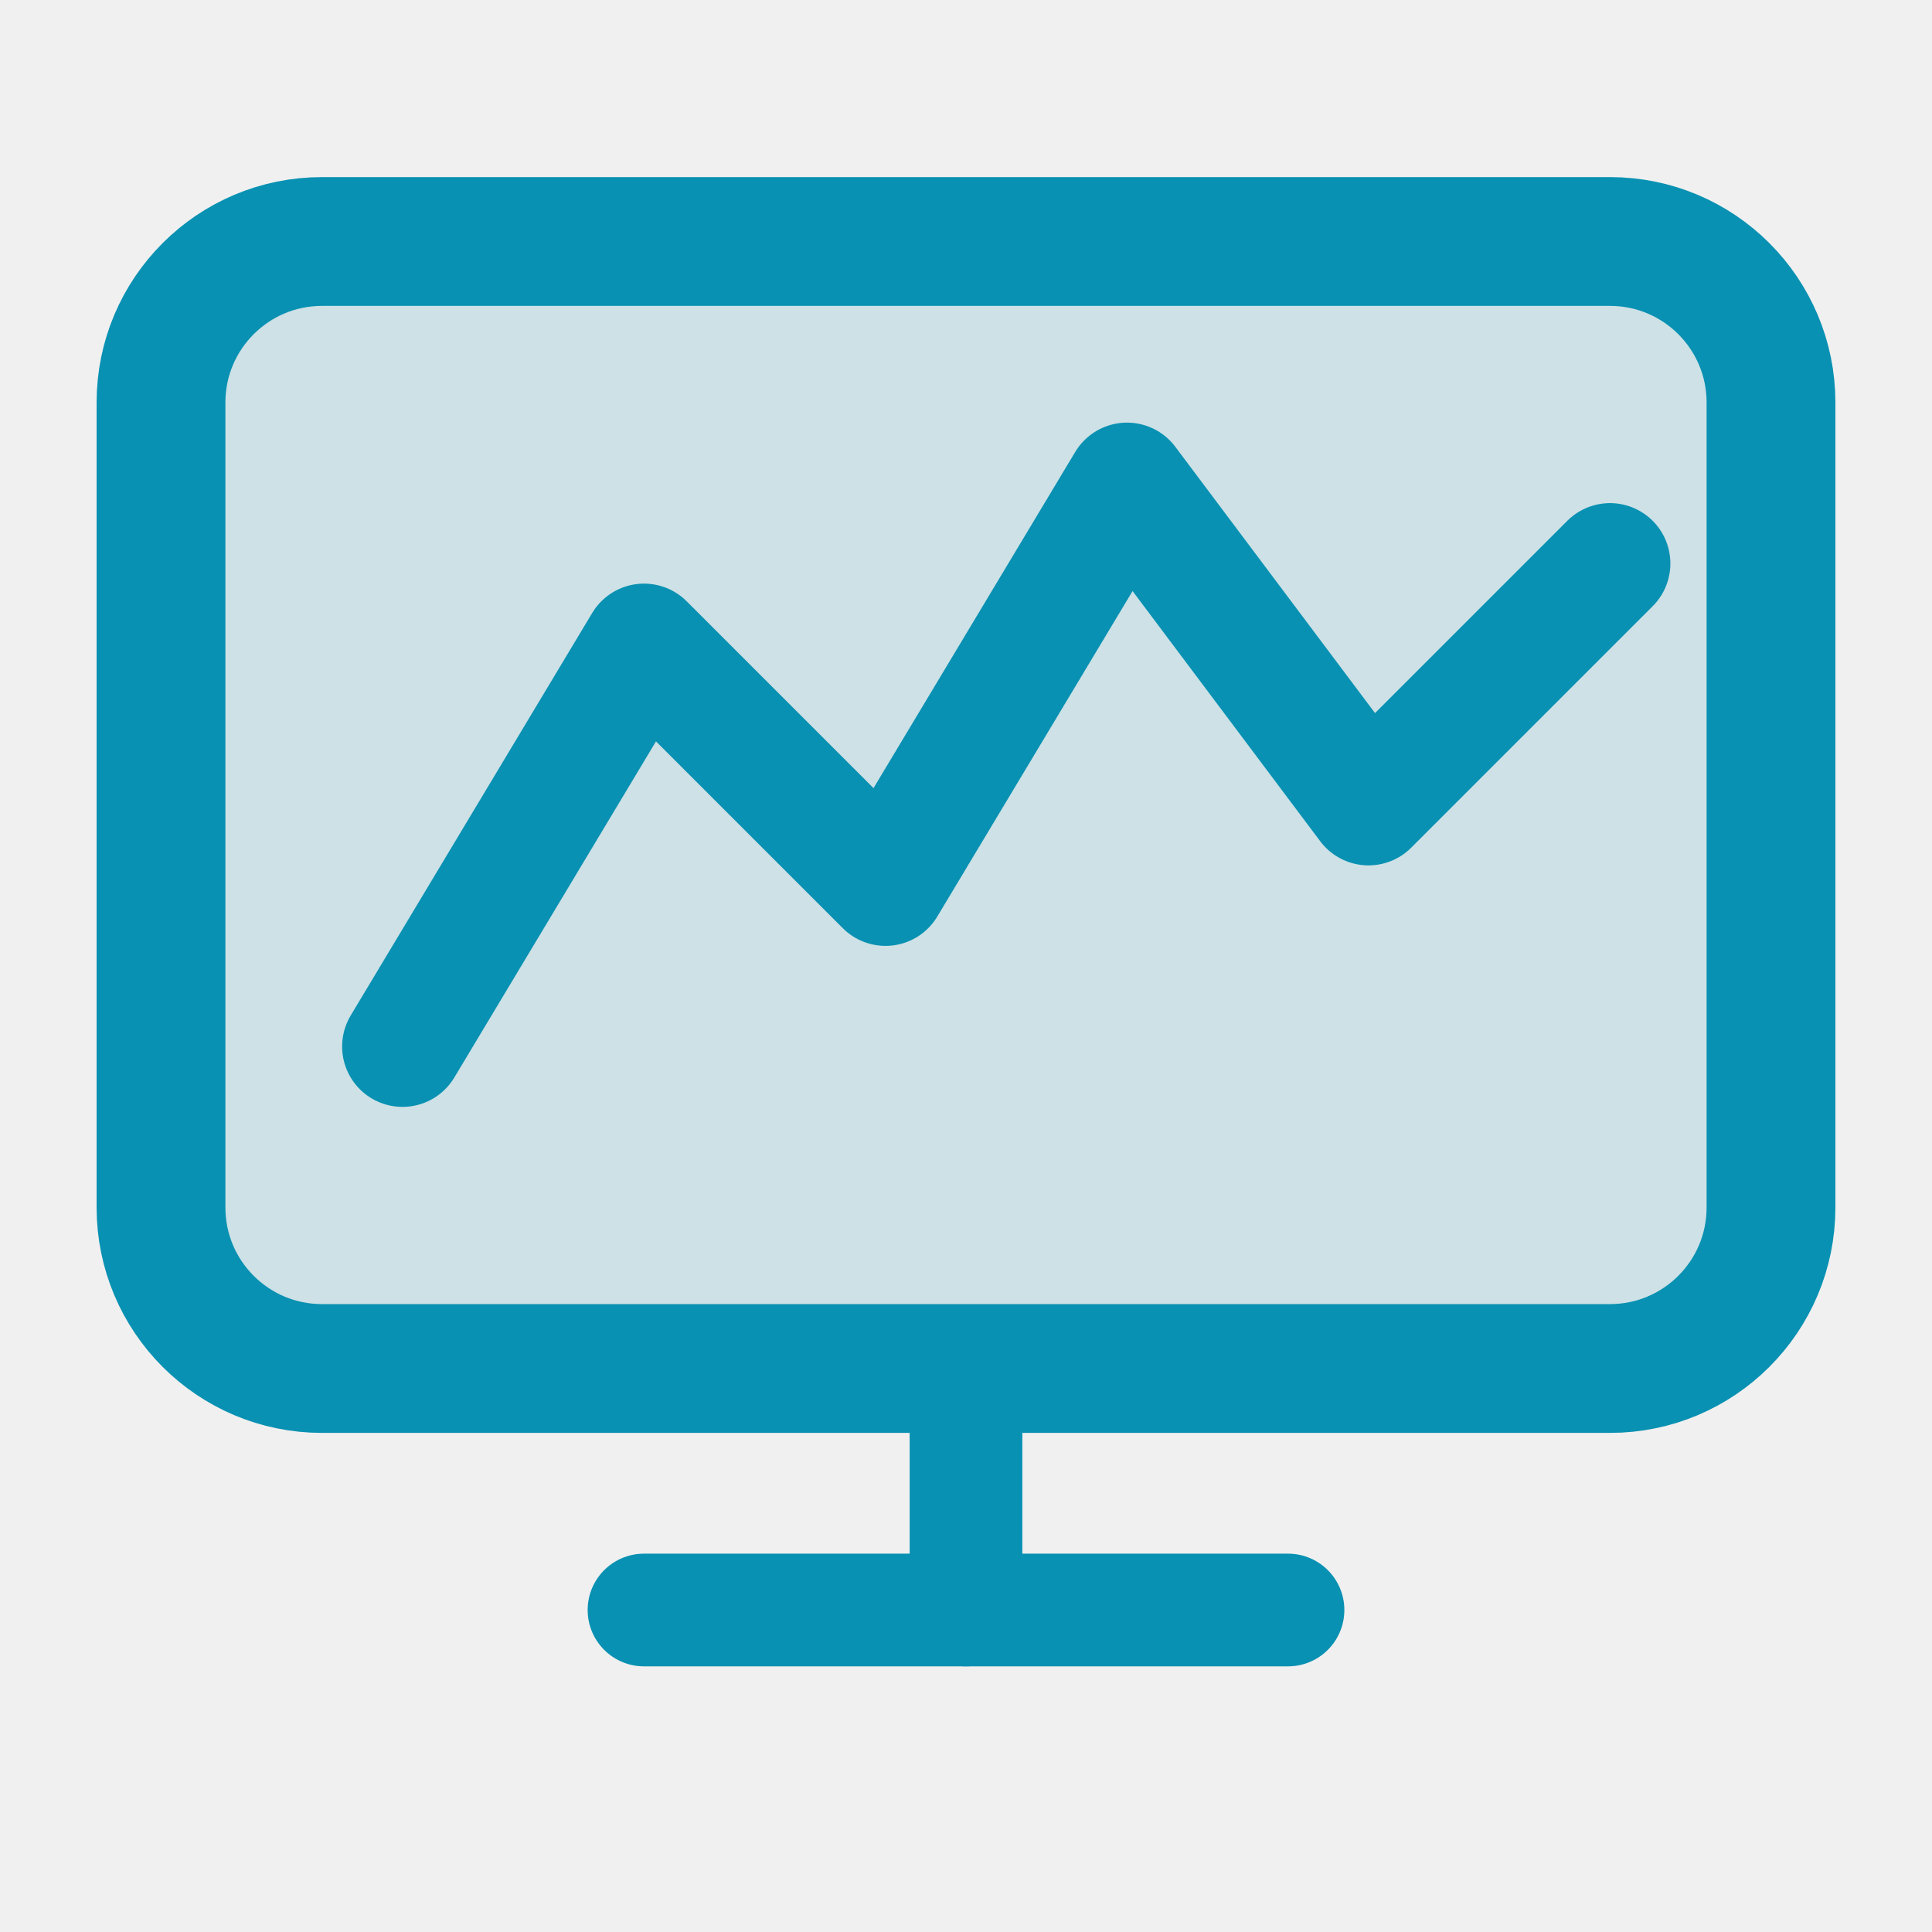
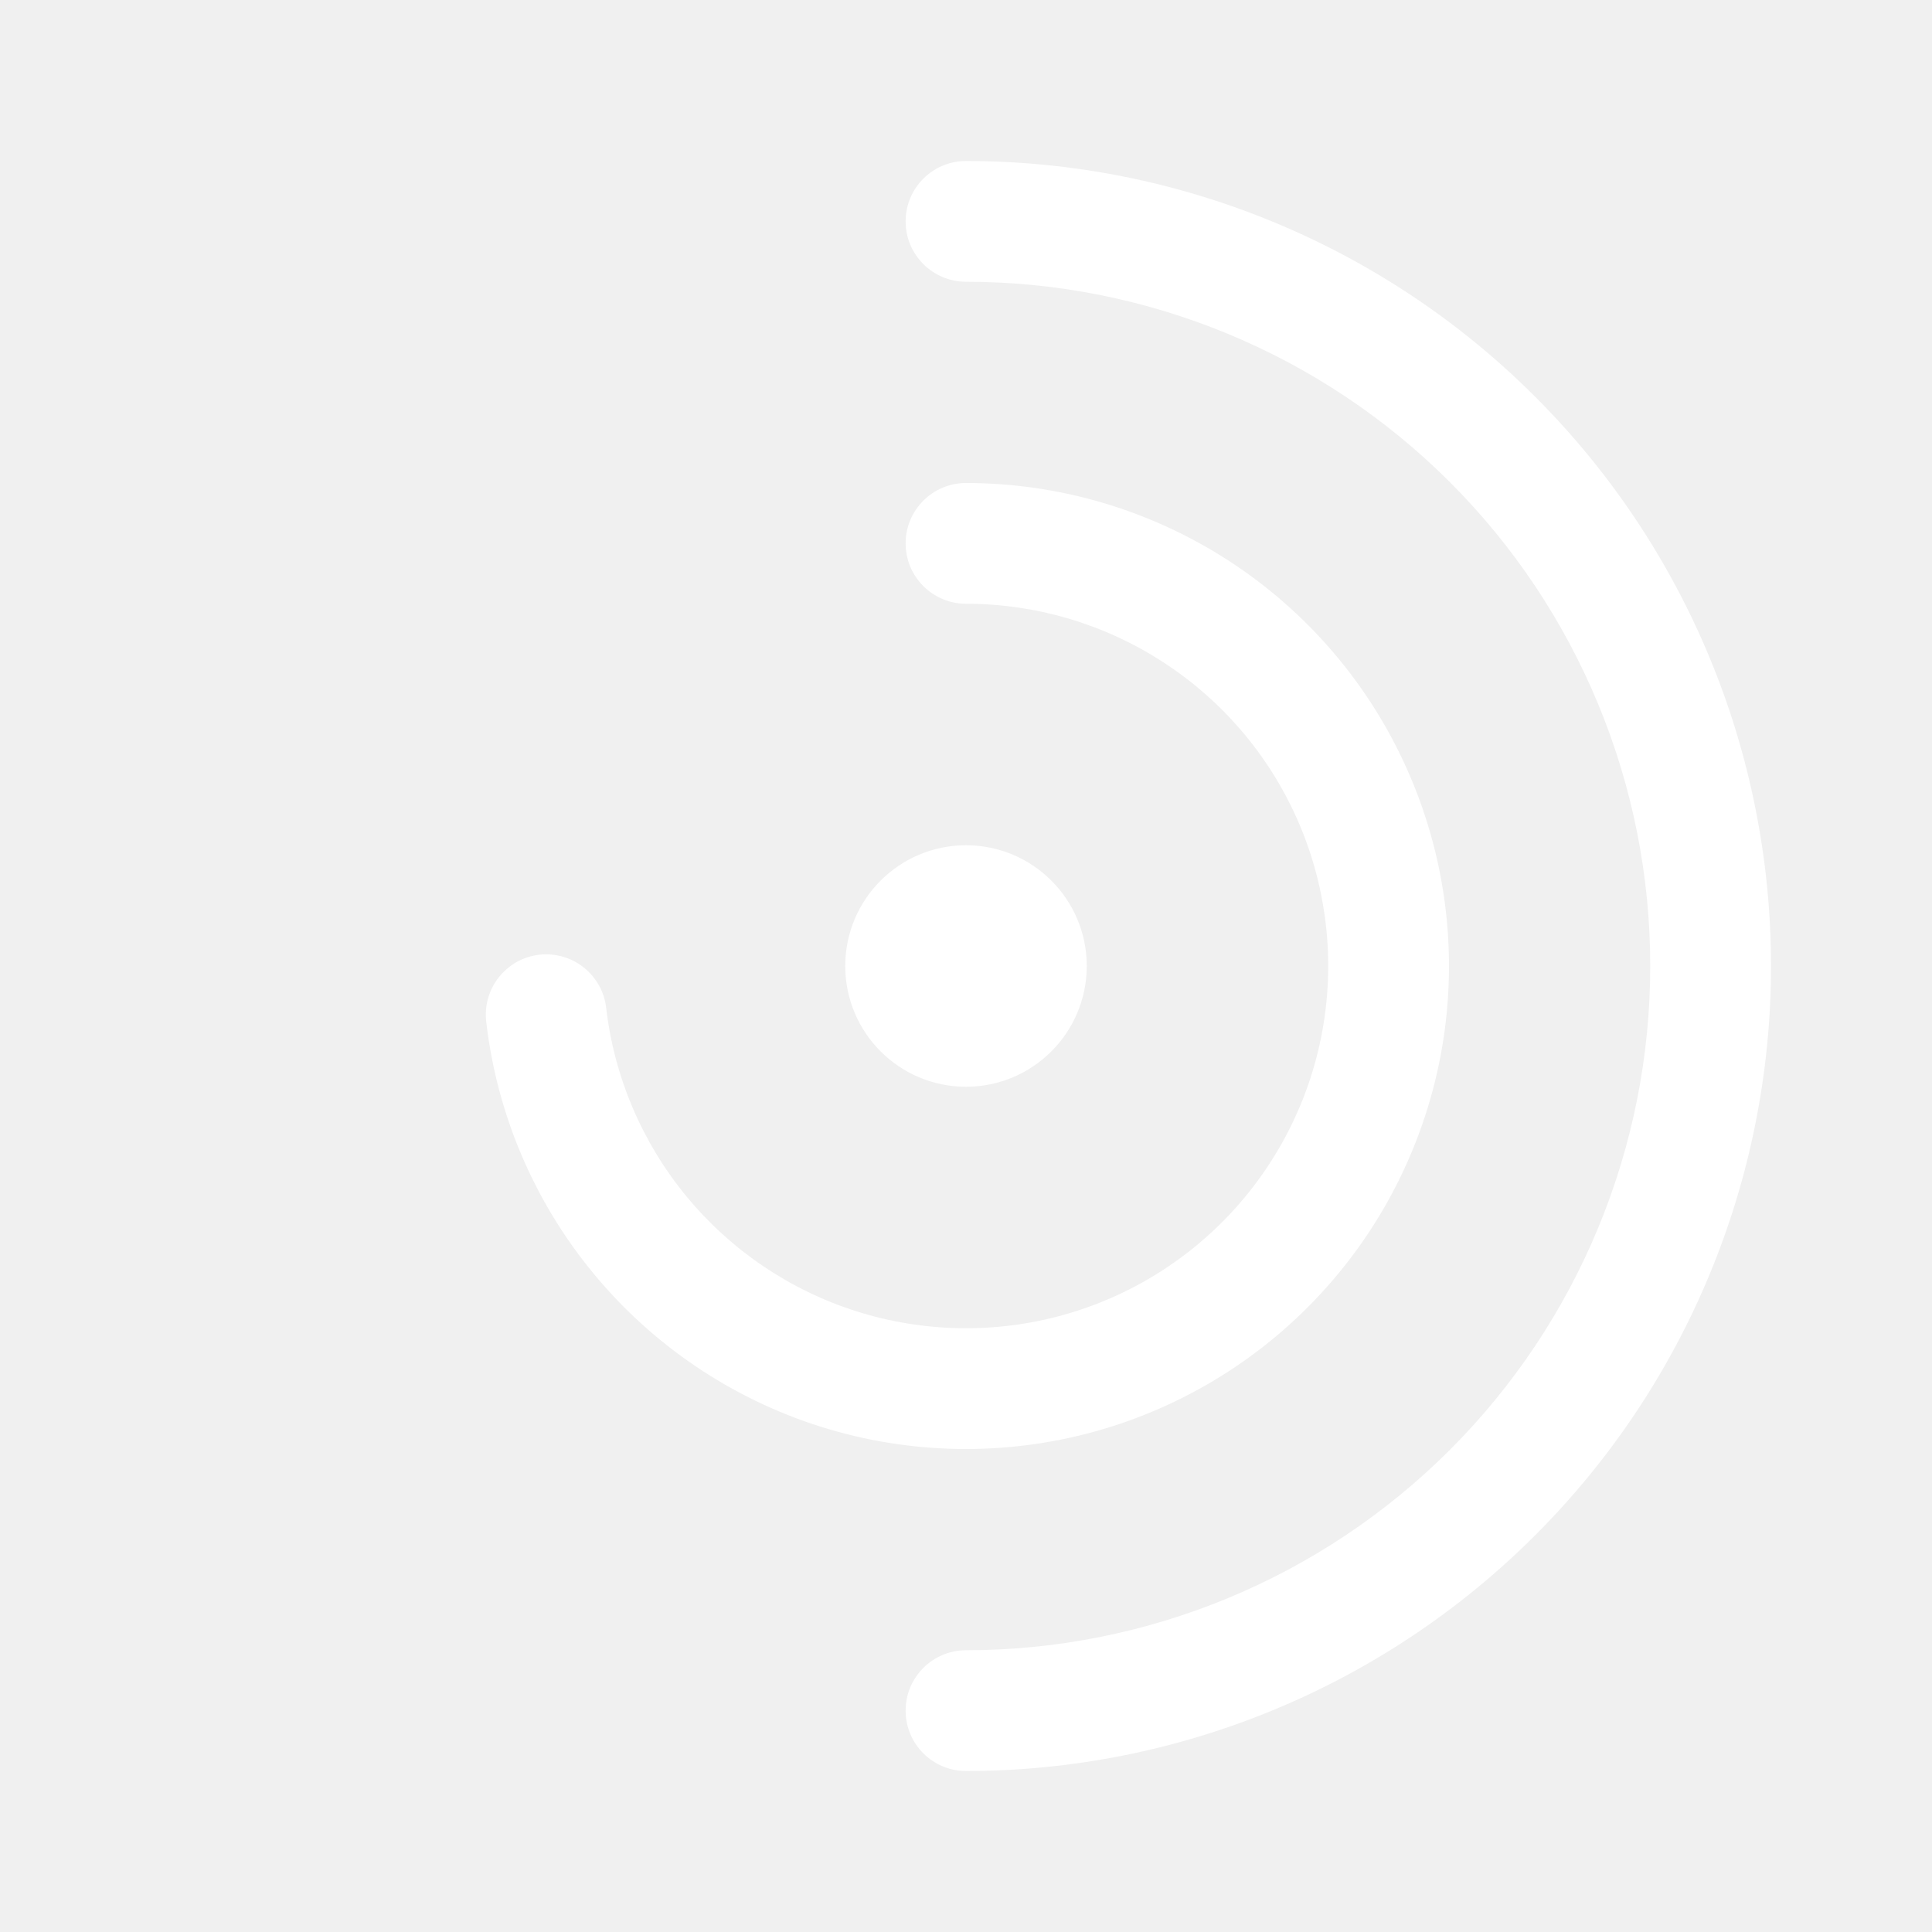
- <svg xmlns="http://www.w3.org/2000/svg" viewBox="0 0 24 24" fill="none" stroke="#0891b2" stroke-width="1.6" stroke-linecap="round" stroke-linejoin="round">
-   <rect x="2" y="3" width="20" height="14" rx="2" fill="rgba(8,145,178,0.15)" />
-   <polyline points="5 13 8 8 11 11 14 6 17 10 20 7" stroke-width="1.5" />
-   <line x1="8" y1="20" x2="16" y2="20" stroke-width="1.4" />
-   <line x1="12" y1="17" x2="12" y2="20" stroke-width="1.4" />
+ <svg xmlns="http://www.w3.org/2000/svg" width="24" height="24" viewBox="0 0 24 24" fill="none">
+   <path d="M12 2C14.652 2 17.196 3.053 19.071 4.929C20.947 6.804 22 9.348 22 12C22 14.652 20.947 17.196 19.071 19.071C17.196 20.947 14.652 22 12 22C11.586 22 11.25 21.664 11.25 21.25C11.25 20.836 11.586 20.5 12 20.5C14.254 20.5 16.416 19.605 18.011 18.011C19.605 16.417 20.5 14.254 20.5 12C20.5 9.746 19.605 7.583 18.011 5.989C16.416 4.395 14.254 3.5 12 3.5C11.586 3.5 11.25 3.164 11.25 2.75C11.25 2.336 11.586 2 12 2Z" fill="white" />
+   <path d="M12 6C13.157 6 14.289 6.335 15.261 6.964C16.232 7.593 17.001 8.489 17.474 9.545C17.948 10.601 18.106 11.771 17.93 12.914C17.753 14.058 17.25 15.126 16.48 15.99C15.711 16.854 14.707 17.478 13.592 17.785C12.476 18.092 11.295 18.07 10.192 17.722C9.089 17.373 8.11 16.713 7.373 15.82C6.636 14.928 6.173 13.842 6.04 12.692C5.992 12.281 6.287 11.908 6.698 11.86C7.109 11.813 7.482 12.107 7.53 12.519C7.63 13.381 7.978 14.196 8.53 14.865C9.083 15.534 9.817 16.03 10.644 16.291C11.472 16.552 12.357 16.569 13.194 16.339C14.031 16.109 14.783 15.641 15.36 14.993C15.937 14.345 16.315 13.543 16.447 12.685C16.579 11.828 16.461 10.95 16.106 10.158C15.751 9.366 15.174 8.694 14.445 8.223C13.717 7.751 12.867 7.5 12 7.5C11.586 7.5 11.25 7.164 11.25 6.75C11.25 6.336 11.586 6 12 6Z" fill="white" />
+   <path d="M12 10.5C12.828 10.5 13.5 11.172 13.5 12C13.5 12.828 12.828 13.5 12 13.5C11.171 13.5 10.5 12.828 10.5 12C10.5 11.172 11.171 10.5 12 10.5Z" fill="white" />
</svg>
